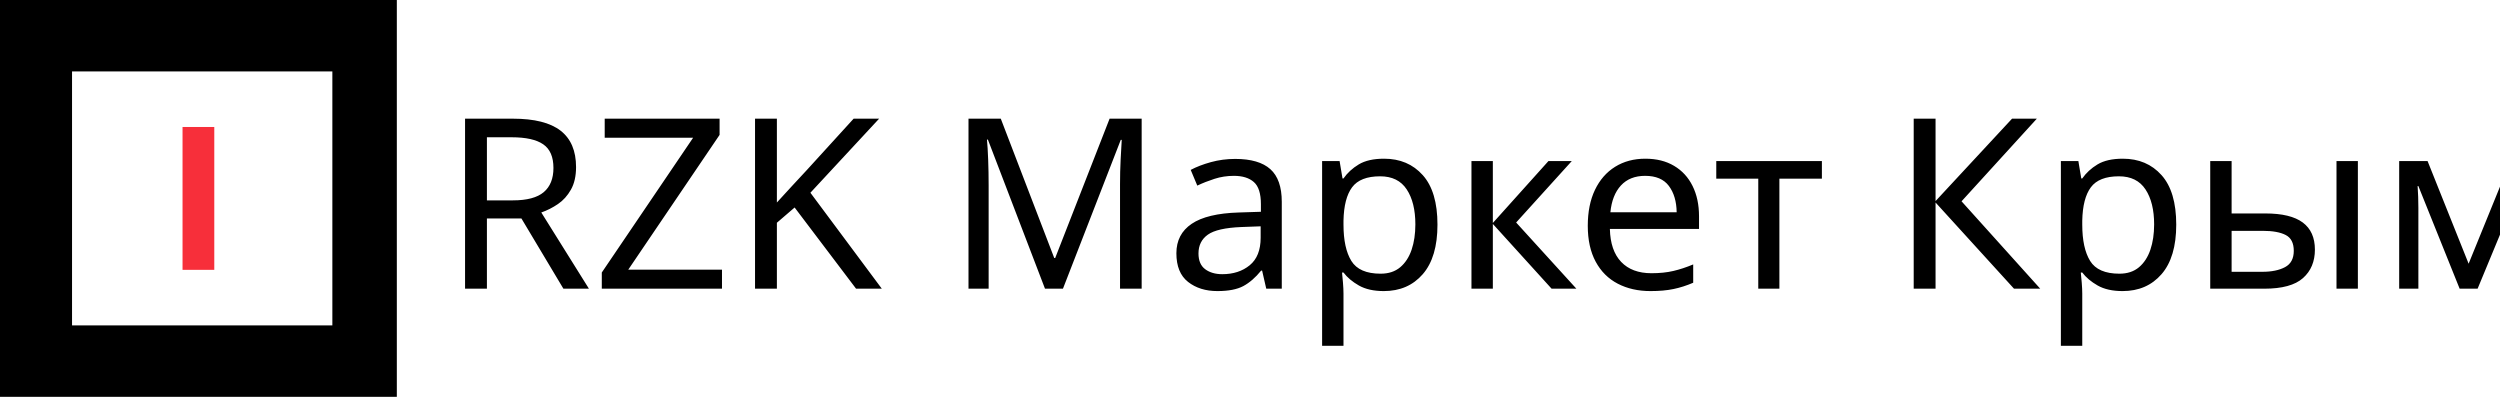
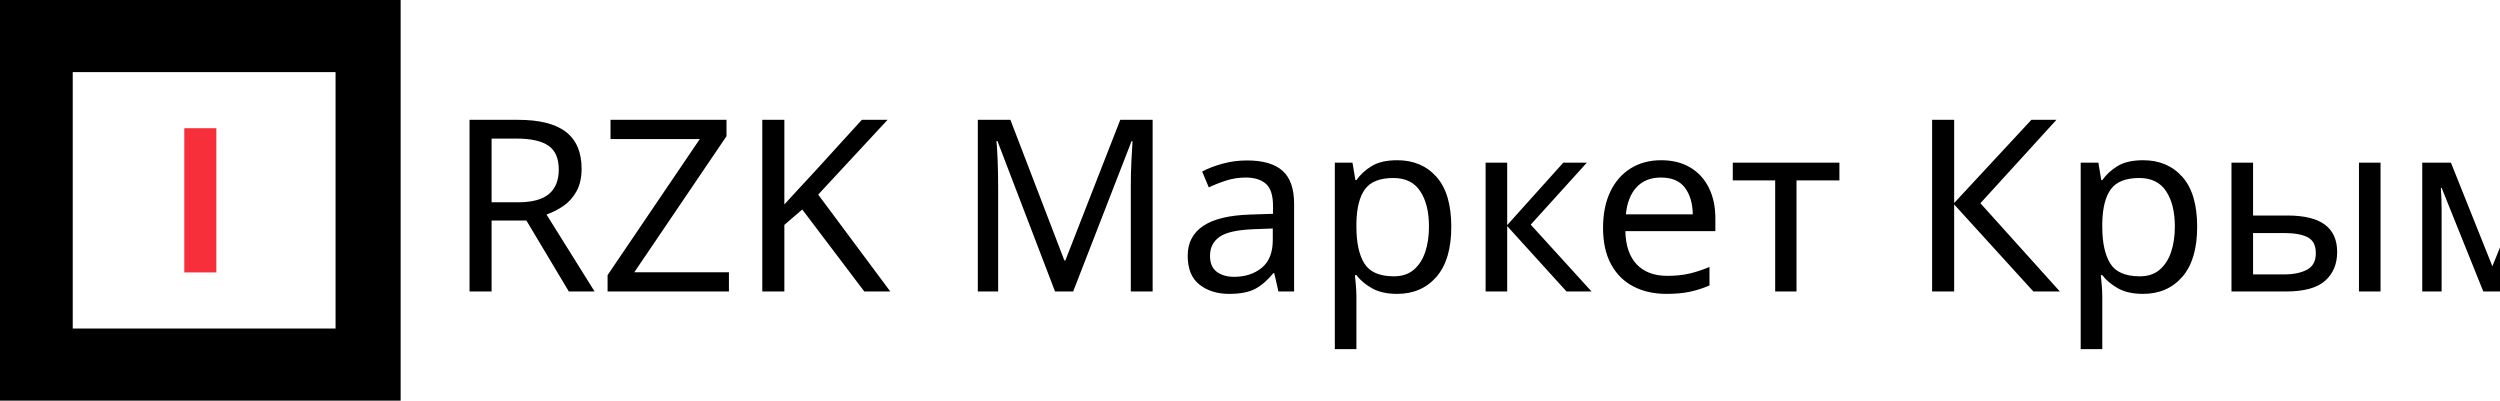
- <svg xmlns="http://www.w3.org/2000/svg" version="1.1" width="1260" height="200" viewBox="0 0 1260 200" xml:space="preserve">
+ <svg xmlns="http://www.w3.org/2000/svg" version="1.1" width="1248" height="200" viewBox="0 0 1248 200" xml:space="preserve">
  <defs>
</defs>
  <g transform="matrix(-1 0 0 -1 100 100)" id="zk8GHJazUiABPRPuHnFoT">
    <path style="stroke: rgb(148,201,171); stroke-width: 0; stroke-dasharray: none; stroke-linecap: butt; stroke-dashoffset: 0; stroke-linejoin: miter; stroke-miterlimit: 4; fill: rgb(0,0,0); fill-rule: nonzero; opacity: 1;" vector-effect="non-scaling-stroke" transform=" translate(-100, -100)" d="M 0 0 L 200 0 L 200 200 L 0 200 z" stroke-linecap="round" />
  </g>
  <g transform="matrix(-0.41 0 0 -0.4 101.91 100)" id="kB5h7nKnwxCX8SmufwDWY">
    <path style="stroke: rgb(236,249,161); stroke-width: 0; stroke-dasharray: none; stroke-linecap: butt; stroke-dashoffset: 0; stroke-linejoin: miter; stroke-miterlimit: 4; fill: rgb(255,255,255); fill-rule: nonzero; opacity: 1;" vector-effect="non-scaling-stroke" transform=" translate(-160, -160)" d="M 0 0 L 320 0 L 320 320 L 0 320 z" stroke-linecap="round" />
  </g>
  <g transform="matrix(-1 0 0 -1 100 100)" id="G7pb5m-v_wdVhaaaMYpLD">
    <path style="stroke: rgb(58,204,31); stroke-width: 0; stroke-dasharray: none; stroke-linecap: butt; stroke-dashoffset: 0; stroke-linejoin: miter; stroke-miterlimit: 4; fill: rgb(247,47,58); fill-rule: nonzero; opacity: 1;" vector-effect="non-scaling-stroke" transform=" translate(-8, -36)" d="M 0 0 L 16 0 L 16 72 L 0 72 z" stroke-linecap="round" />
  </g>
  <g transform="matrix(1.02 0 0 1 778.56 94.52)" style="" id="56q0v7XfyAgTW7JgdI6K6">
    <text xml:space="preserve" font-family="Ubuntu" font-size="120" font-style="normal" font-weight="300" line-height="1" style="stroke: none; stroke-width: 1; stroke-dasharray: none; stroke-linecap: butt; stroke-dashoffset: 0; stroke-linejoin: miter; stroke-miterlimit: 4; fill: rgb(0,0,0); fill-rule: nonzero; opacity: 1; white-space: pre;">
      <tspan x="-545.14" y="50.98">RZK Маркет Крым</tspan>
    </text>
  </g>
</svg>
